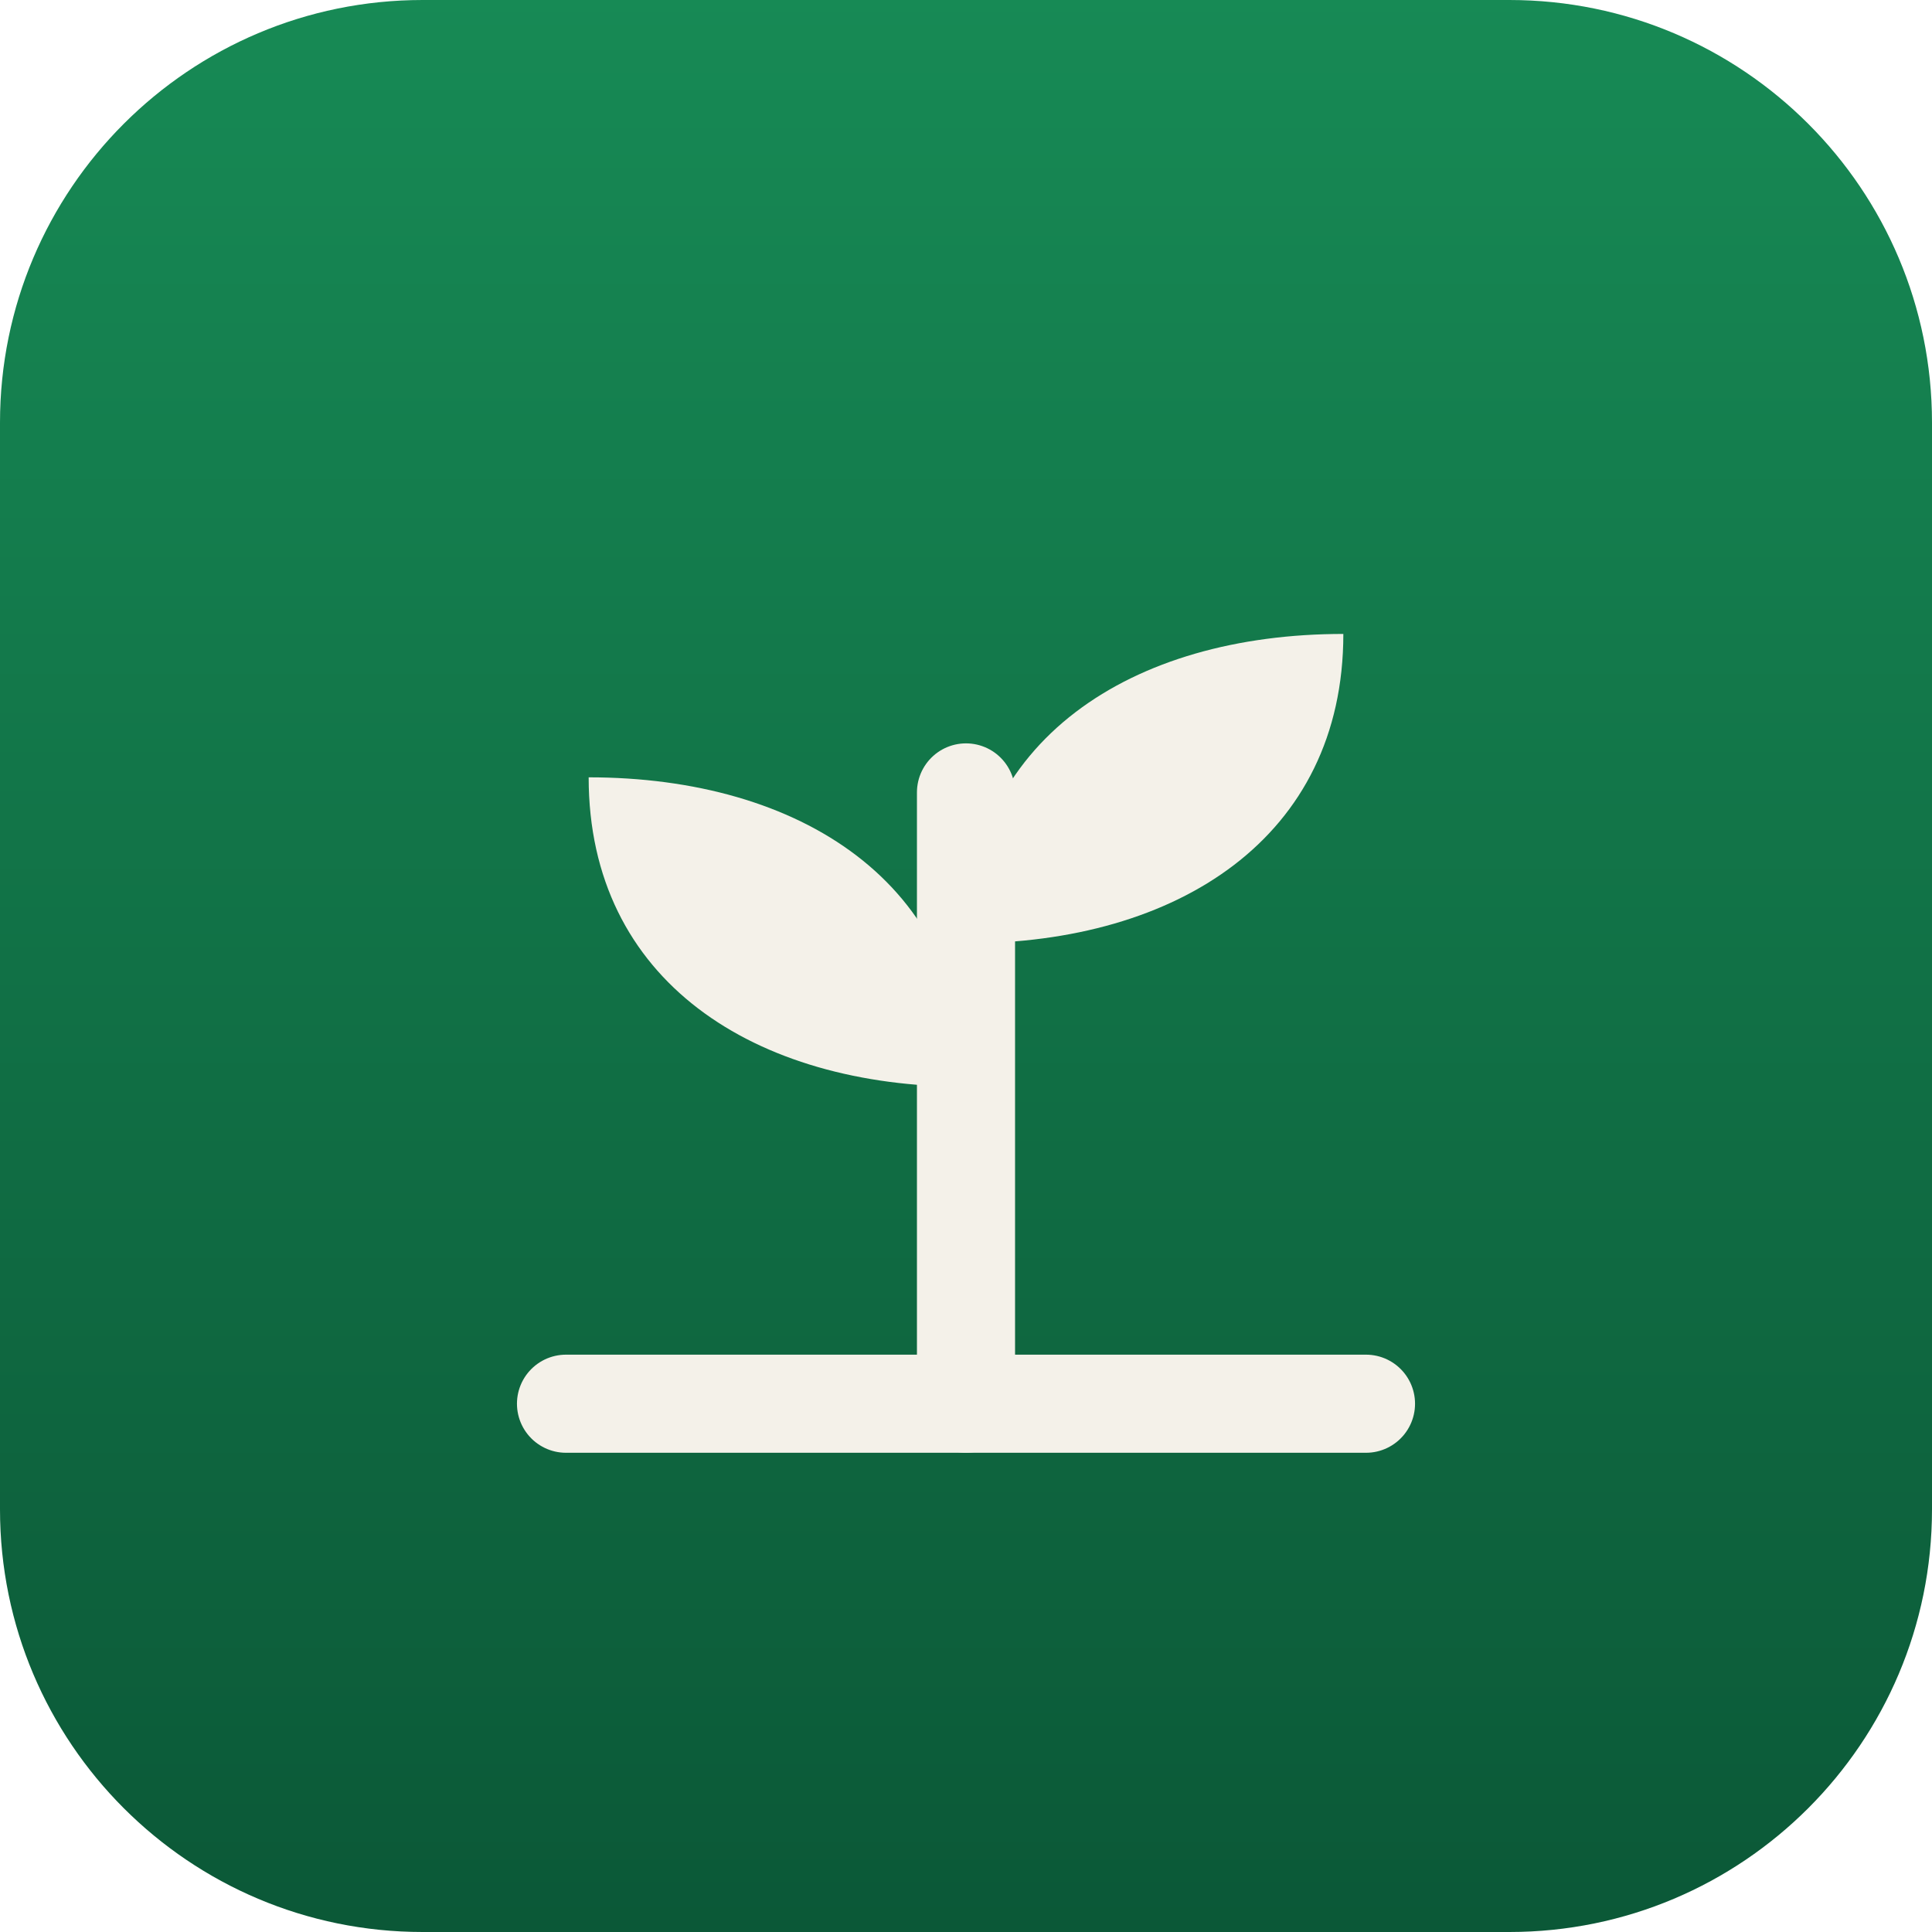
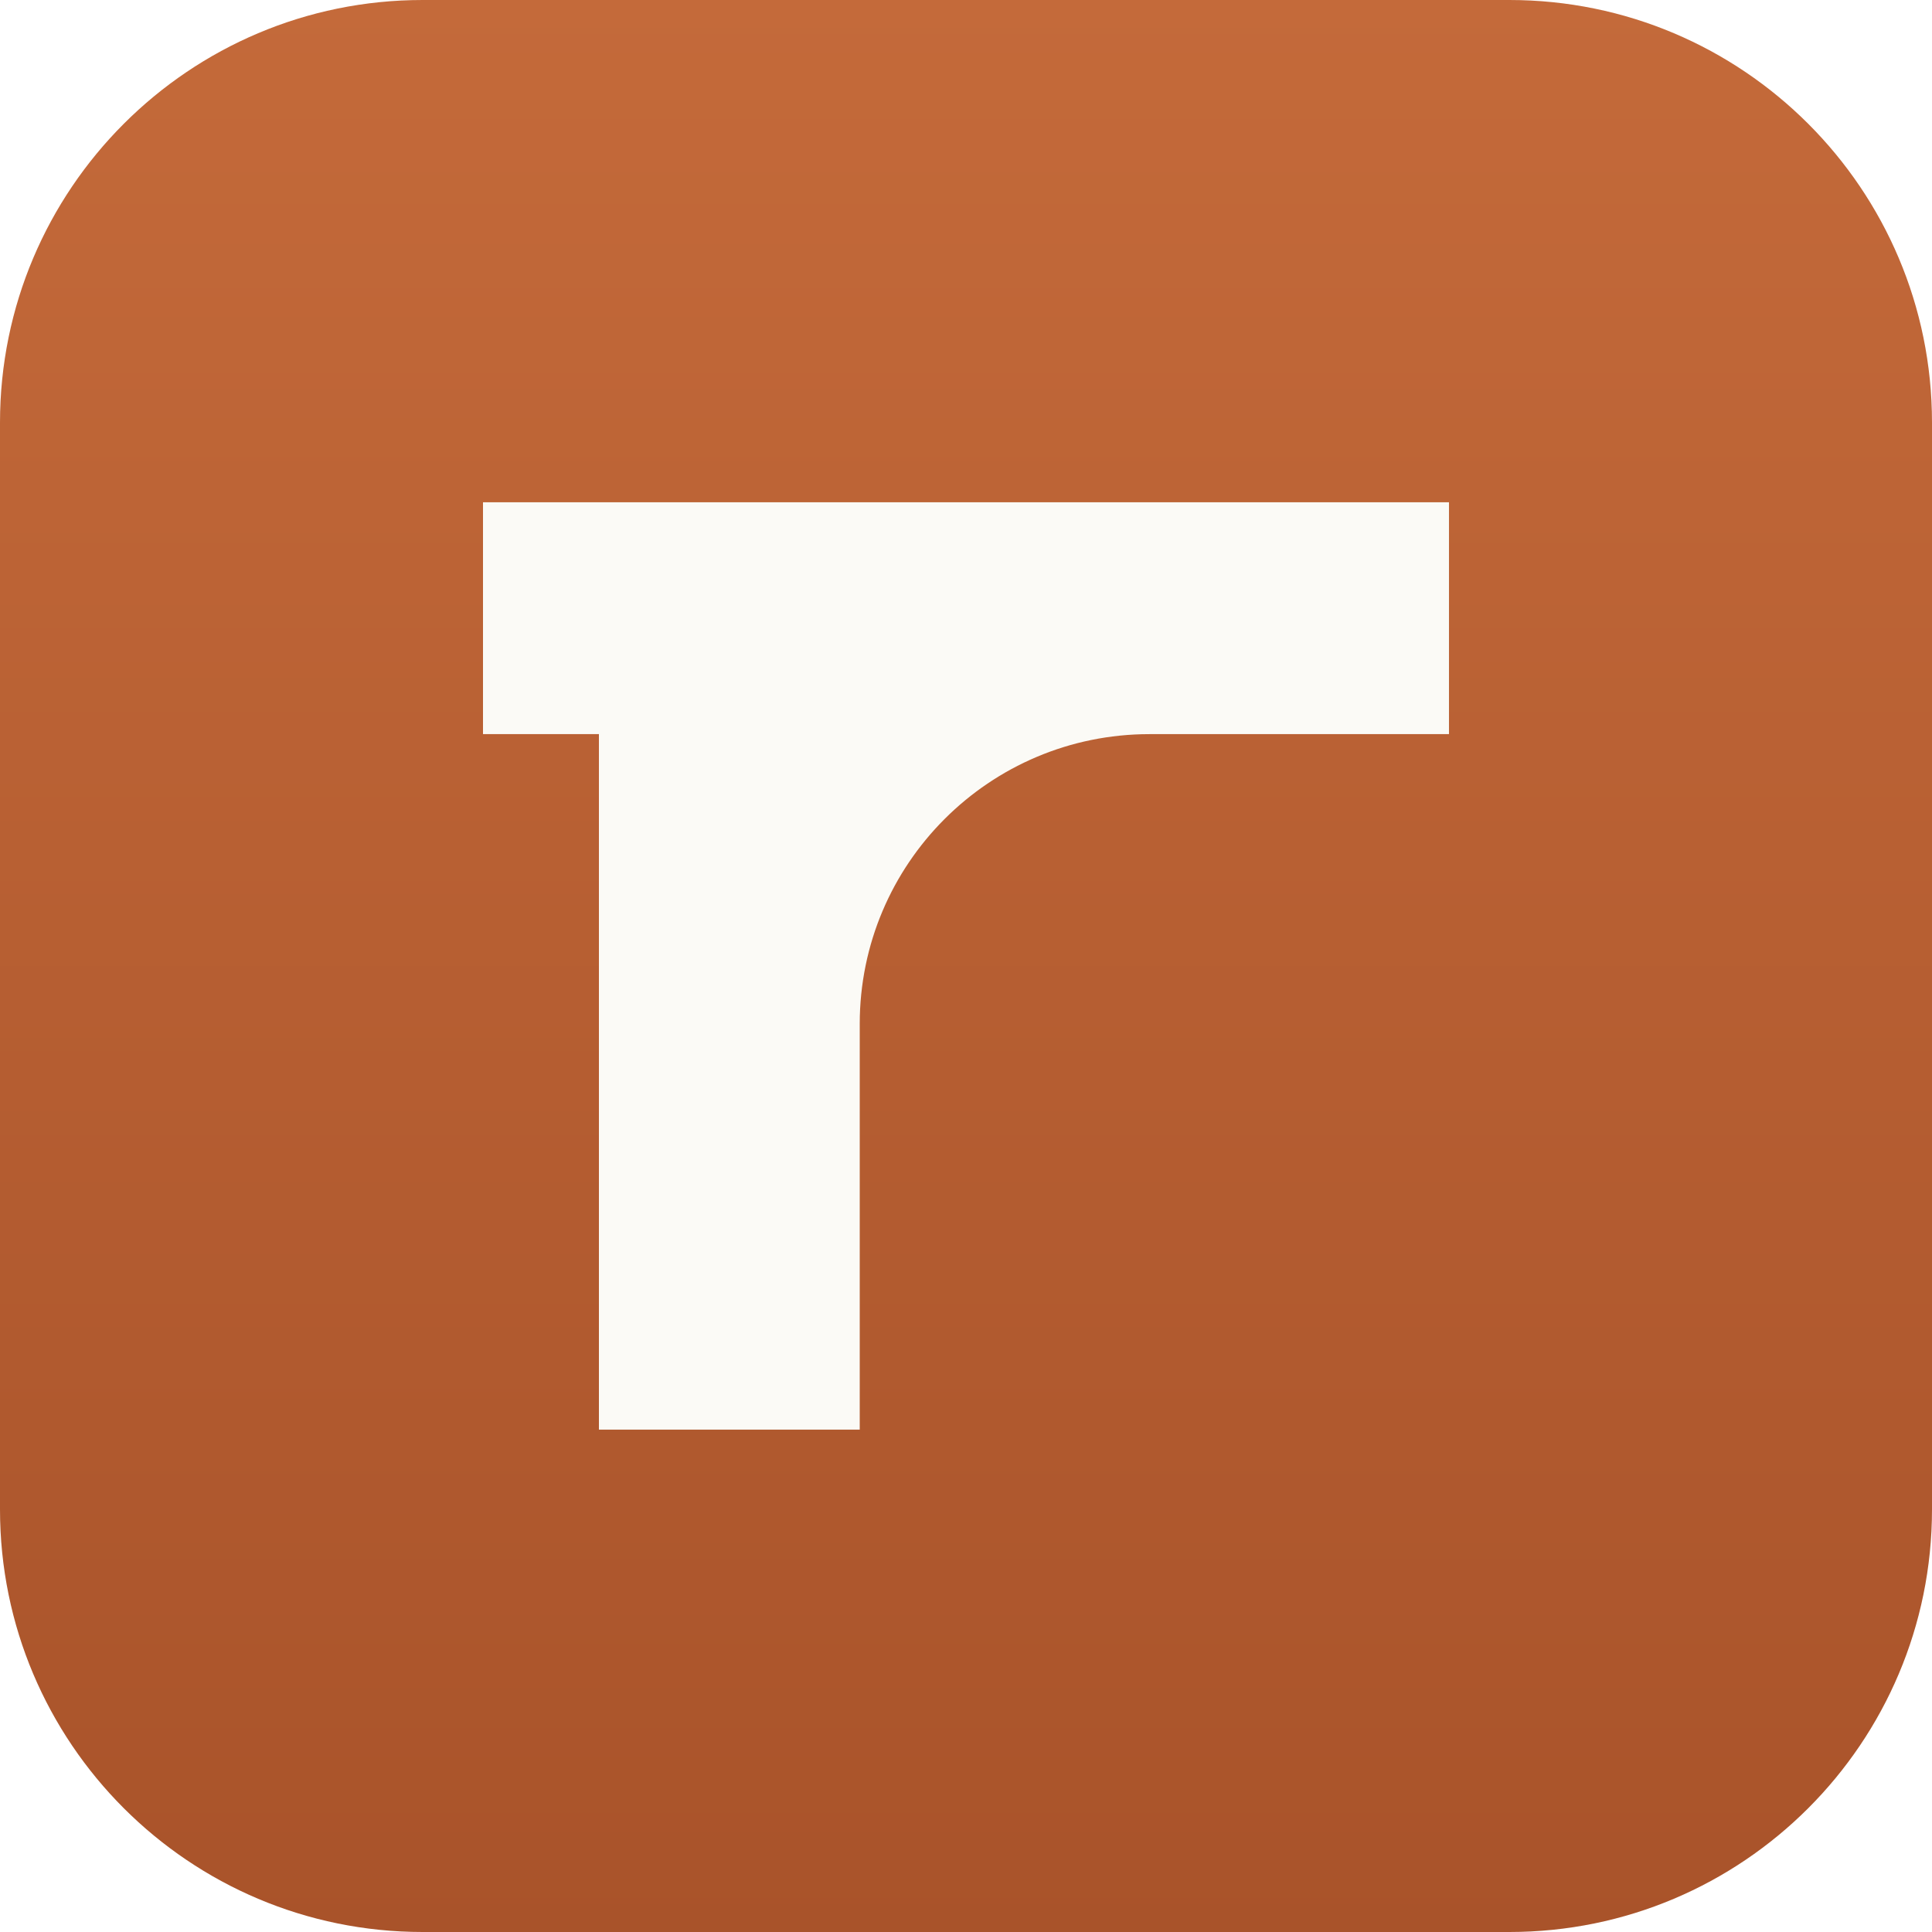
<svg xmlns="http://www.w3.org/2000/svg" width="512" height="512" viewBox="0 0 512 512">
  <defs>
    <linearGradient id="bg" x1="0" y1="0" x2="0" y2="1">
-       <stop offset="0" stop-color="#178a55" />
-       <stop offset="1" stop-color="#0b5837" />
+       <stop offset="0" stop-color="#c46a3a" />
+       <stop offset="1" stop-color="#a9532a" />
    </linearGradient>
  </defs>
  <rect width="512" height="512" rx="112" fill="url(#bg)" />
-   <g fill="none" stroke="#f4f1e9" stroke-width="26" stroke-linecap="round" stroke-linejoin="round">
-     <path d="M256 372 V210" />
-     <path d="M256 250 C 256 196, 300 168, 356 168 C 356 222, 312 250, 256 250 Z" fill="#f4f1e9" stroke="none" />
-     <path d="M256 288 C 256 234, 212 206, 156 206 C 156 260, 200 288, 256 288 Z" fill="#f4f1e9" stroke="none" />
-     <path d="M150 372 H362" />
-   </g>
+   <path transform="translate(128.00 122.08) scale(2.1795)" fill="#fbfaf6" d="M0 5.062H117.456V33.252H81.044C61.582 33.252 45.808 49.026 45.808 68.489V117.82H14.095V33.252H0V5.062Z" />
</svg>
